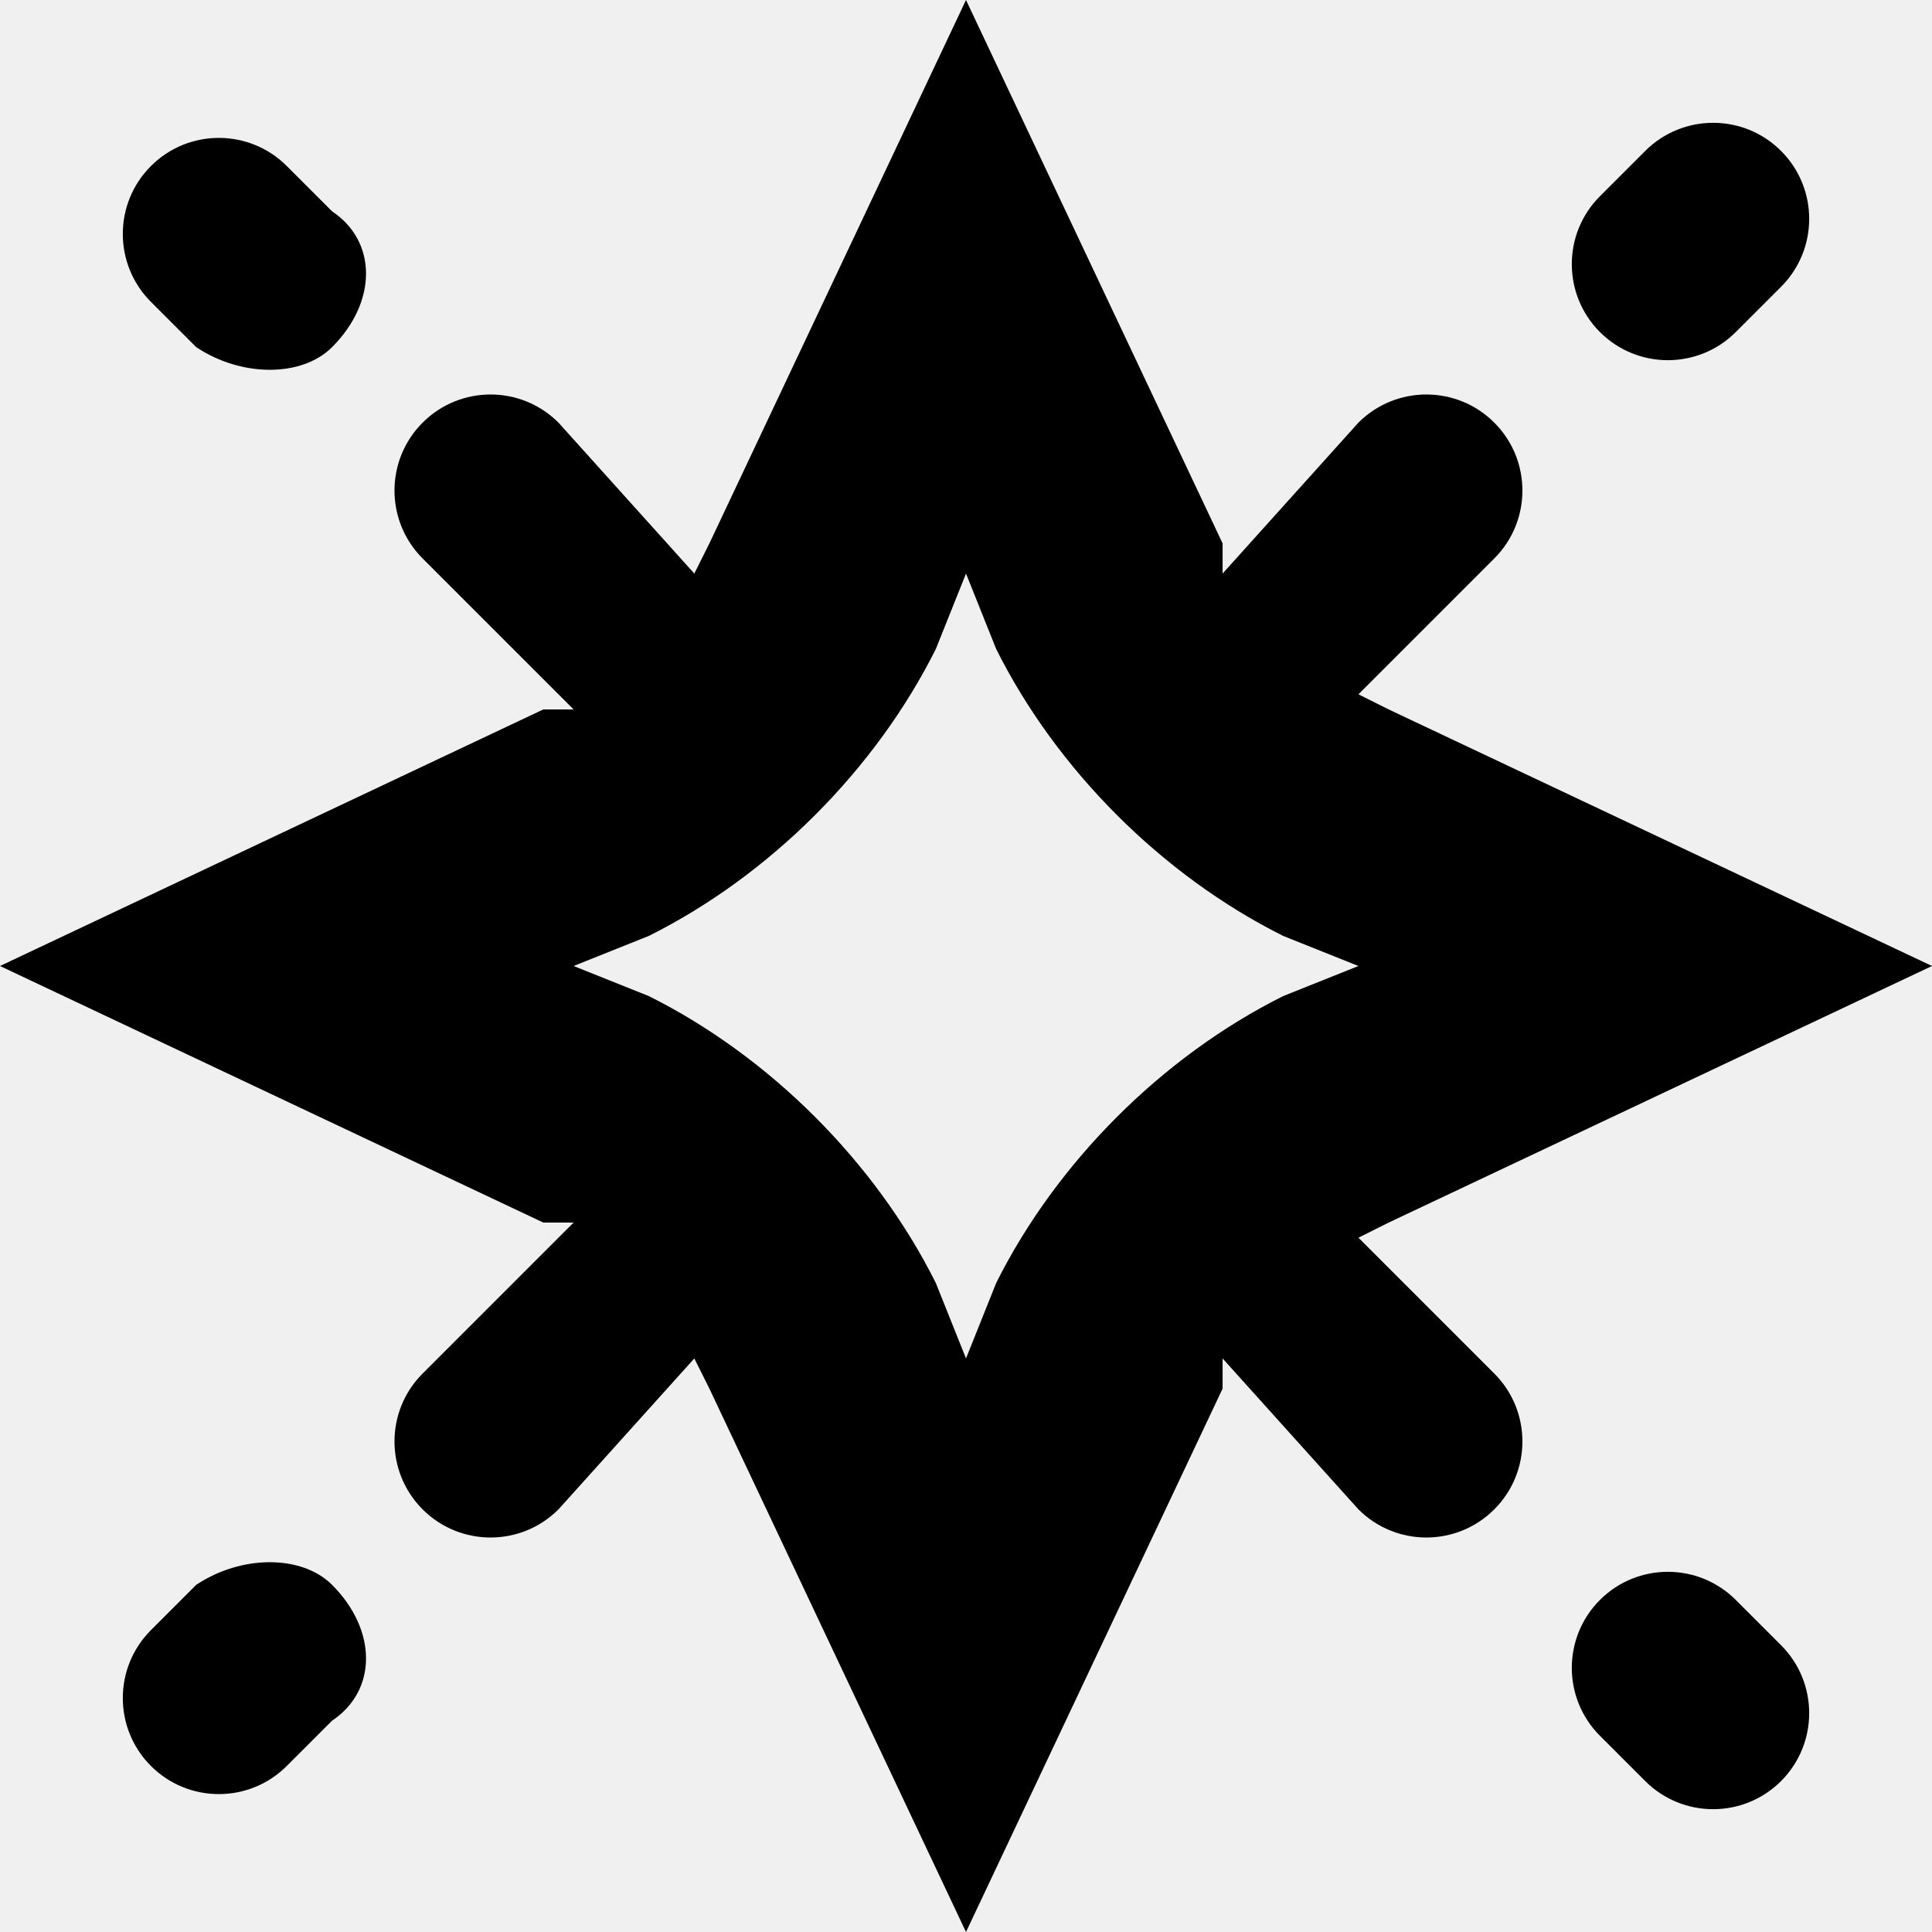
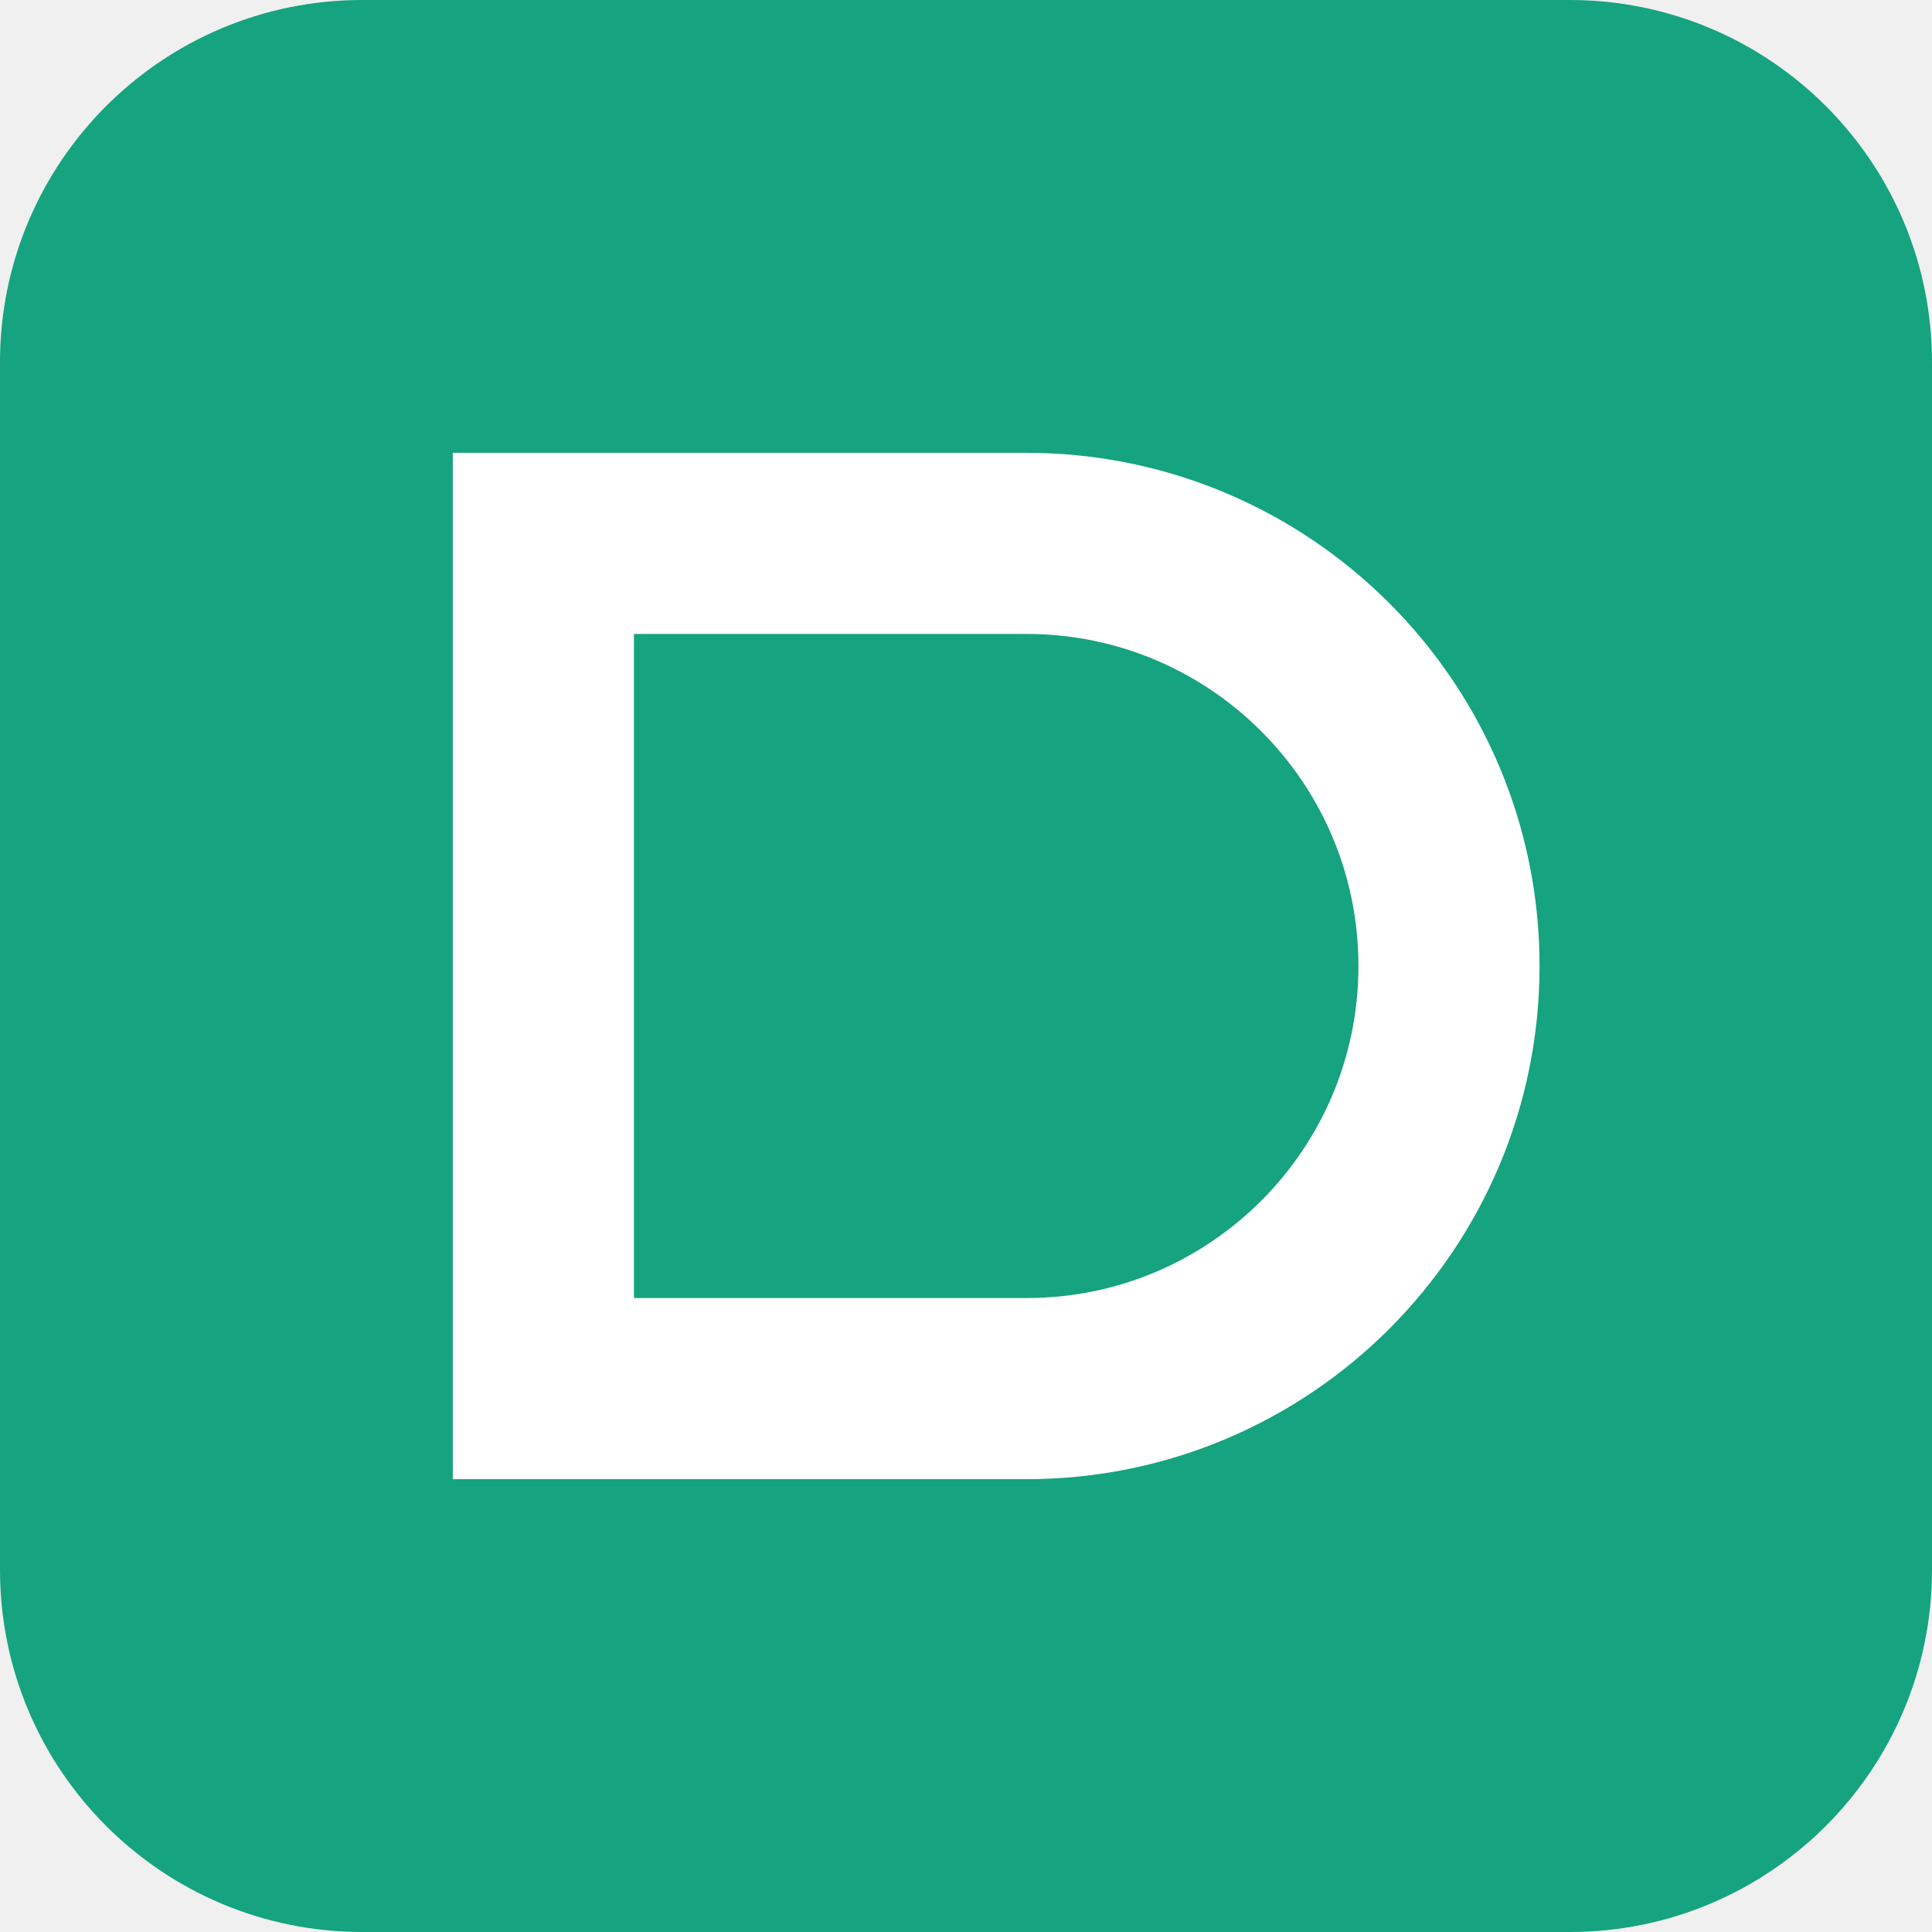
- <svg xmlns="http://www.w3.org/2000/svg" viewBox="0 0 128 128">
-   <path fill-rule="evenodd" d="M81 36 64 0 47 36l-1 2-9-10a6 6 0 0 0-9 9l10 10h-2L0 64l36 17h2L28 91a6 6 0 1 0 9 9l9-10 1 2 17 36 17-36v-2l9 10a6 6 0 1 0 9-9l-9-9 2-1 36-17-36-17-2-1 9-9a6 6 0 1 0-9-9l-9 10v-2Zm-17 2-2 5c-4 8-11 15-19 19l-5 2 5 2c8 4 15 11 19 19l2 5 2-5c4-8 11-15 19-19l5-2-5-2c-8-4-15-11-19-19l-2-5Z" clip-rule="evenodd" />
-   <path d="M118 19a6 6 0 0 0-9-9l-3 3a6 6 0 1 0 9 9l3-3Zm-96 4c-2 2-6 2-9 0l-3-3a6 6 0 1 1 9-9l3 3c3 2 3 6 0 9Zm0 82c-2-2-6-2-9 0l-3 3a6 6 0 1 0 9 9l3-3c3-2 3-6 0-9Zm96 4a6 6 0 0 1-9 9l-3-3a6 6 0 1 1 9-9l3 3Z" />
-   <style>path{fill:#000}@media (prefers-color-scheme:dark){path{fill:#fff}}</style>
+ <svg xmlns="http://www.w3.org/2000/svg" viewBox="0 0 32 32">
+   <rect width="32" height="32" rx="6" fill="#16a37f" />
+   <path d="M9 9h8a7 7 0 0 1 0 14H9z" fill="none" stroke="#ffffff" stroke-width="3" />
</svg>
